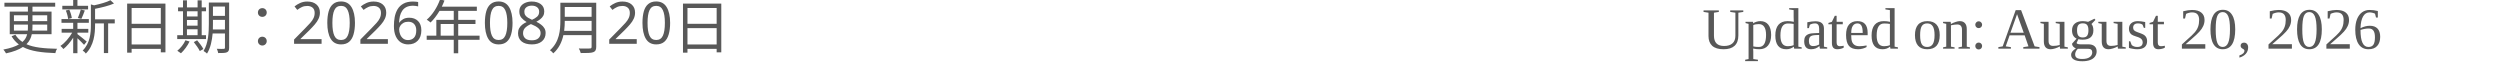
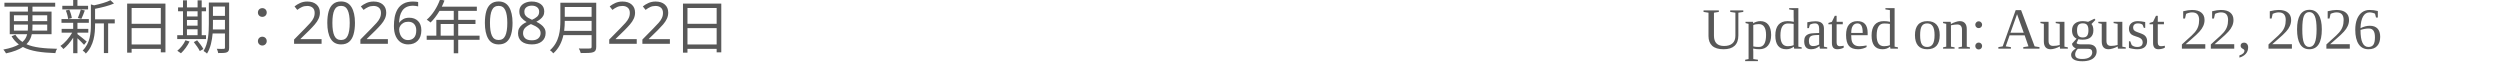
<svg xmlns="http://www.w3.org/2000/svg" width="514px" height="13px" viewBox="0 0 514 13" version="1.1">
  <g id="页面-1" stroke="none" stroke-width="1" fill="none" fill-rule="evenodd" font-family="STSongti-SC-Regular, Songti SC" font-size="12" font-weight="normal" letter-spacing="-0.05" line-spacing="17">
-     <text id="更新日期：2026年08月20日-Stati" fill="#585858">
-       <tspan x="0.128" y="10">更新日期：2026年08月20日                                                                               </tspan>
-       <tspan x="350" y="10" font-family="TimesNewRomanPSMT, Times New Roman">Updated on: August 20, 2026</tspan>
+     <text id="更新日期：2026年08月22日-Stati" fill="#585858">
+       <tspan x="0.128" y="10">更新日期：2026年08月22日                                                                               </tspan>
+       <tspan x="350" y="10" font-family="TimesNewRomanPSMT, Times New Roman">Updated on: August 22, 2026</tspan>
    </text>
  </g>
</svg>
